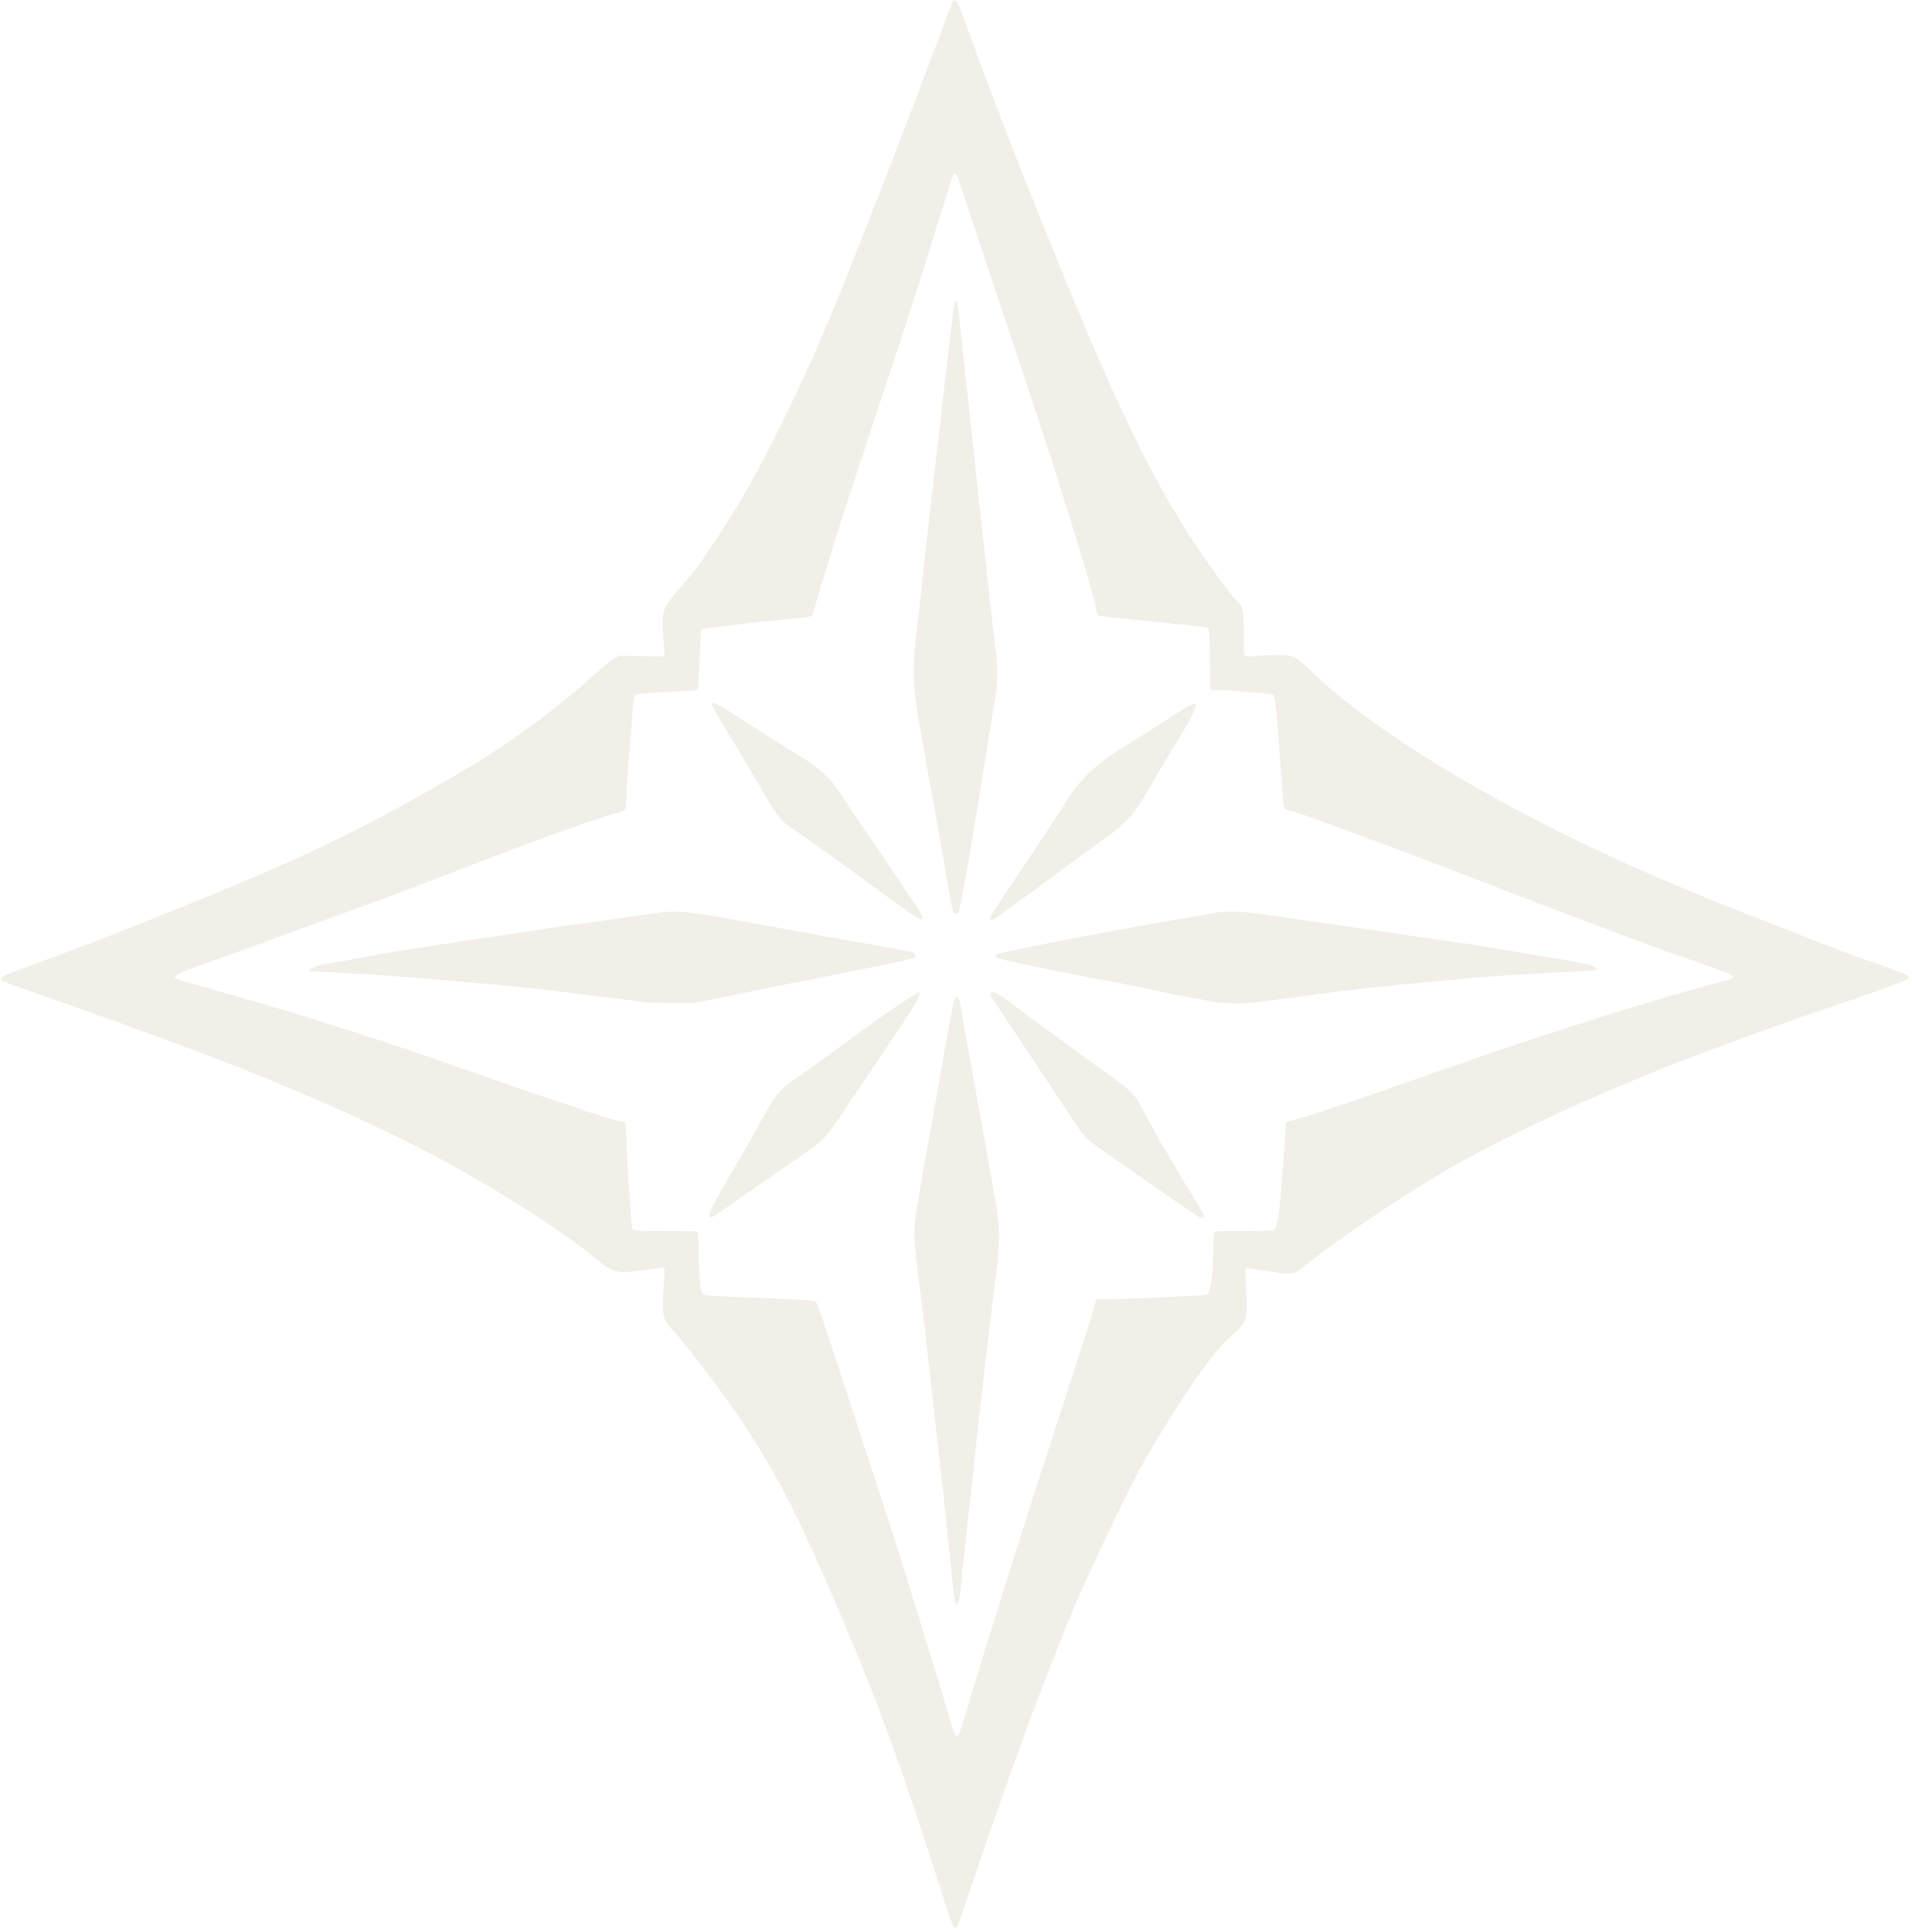
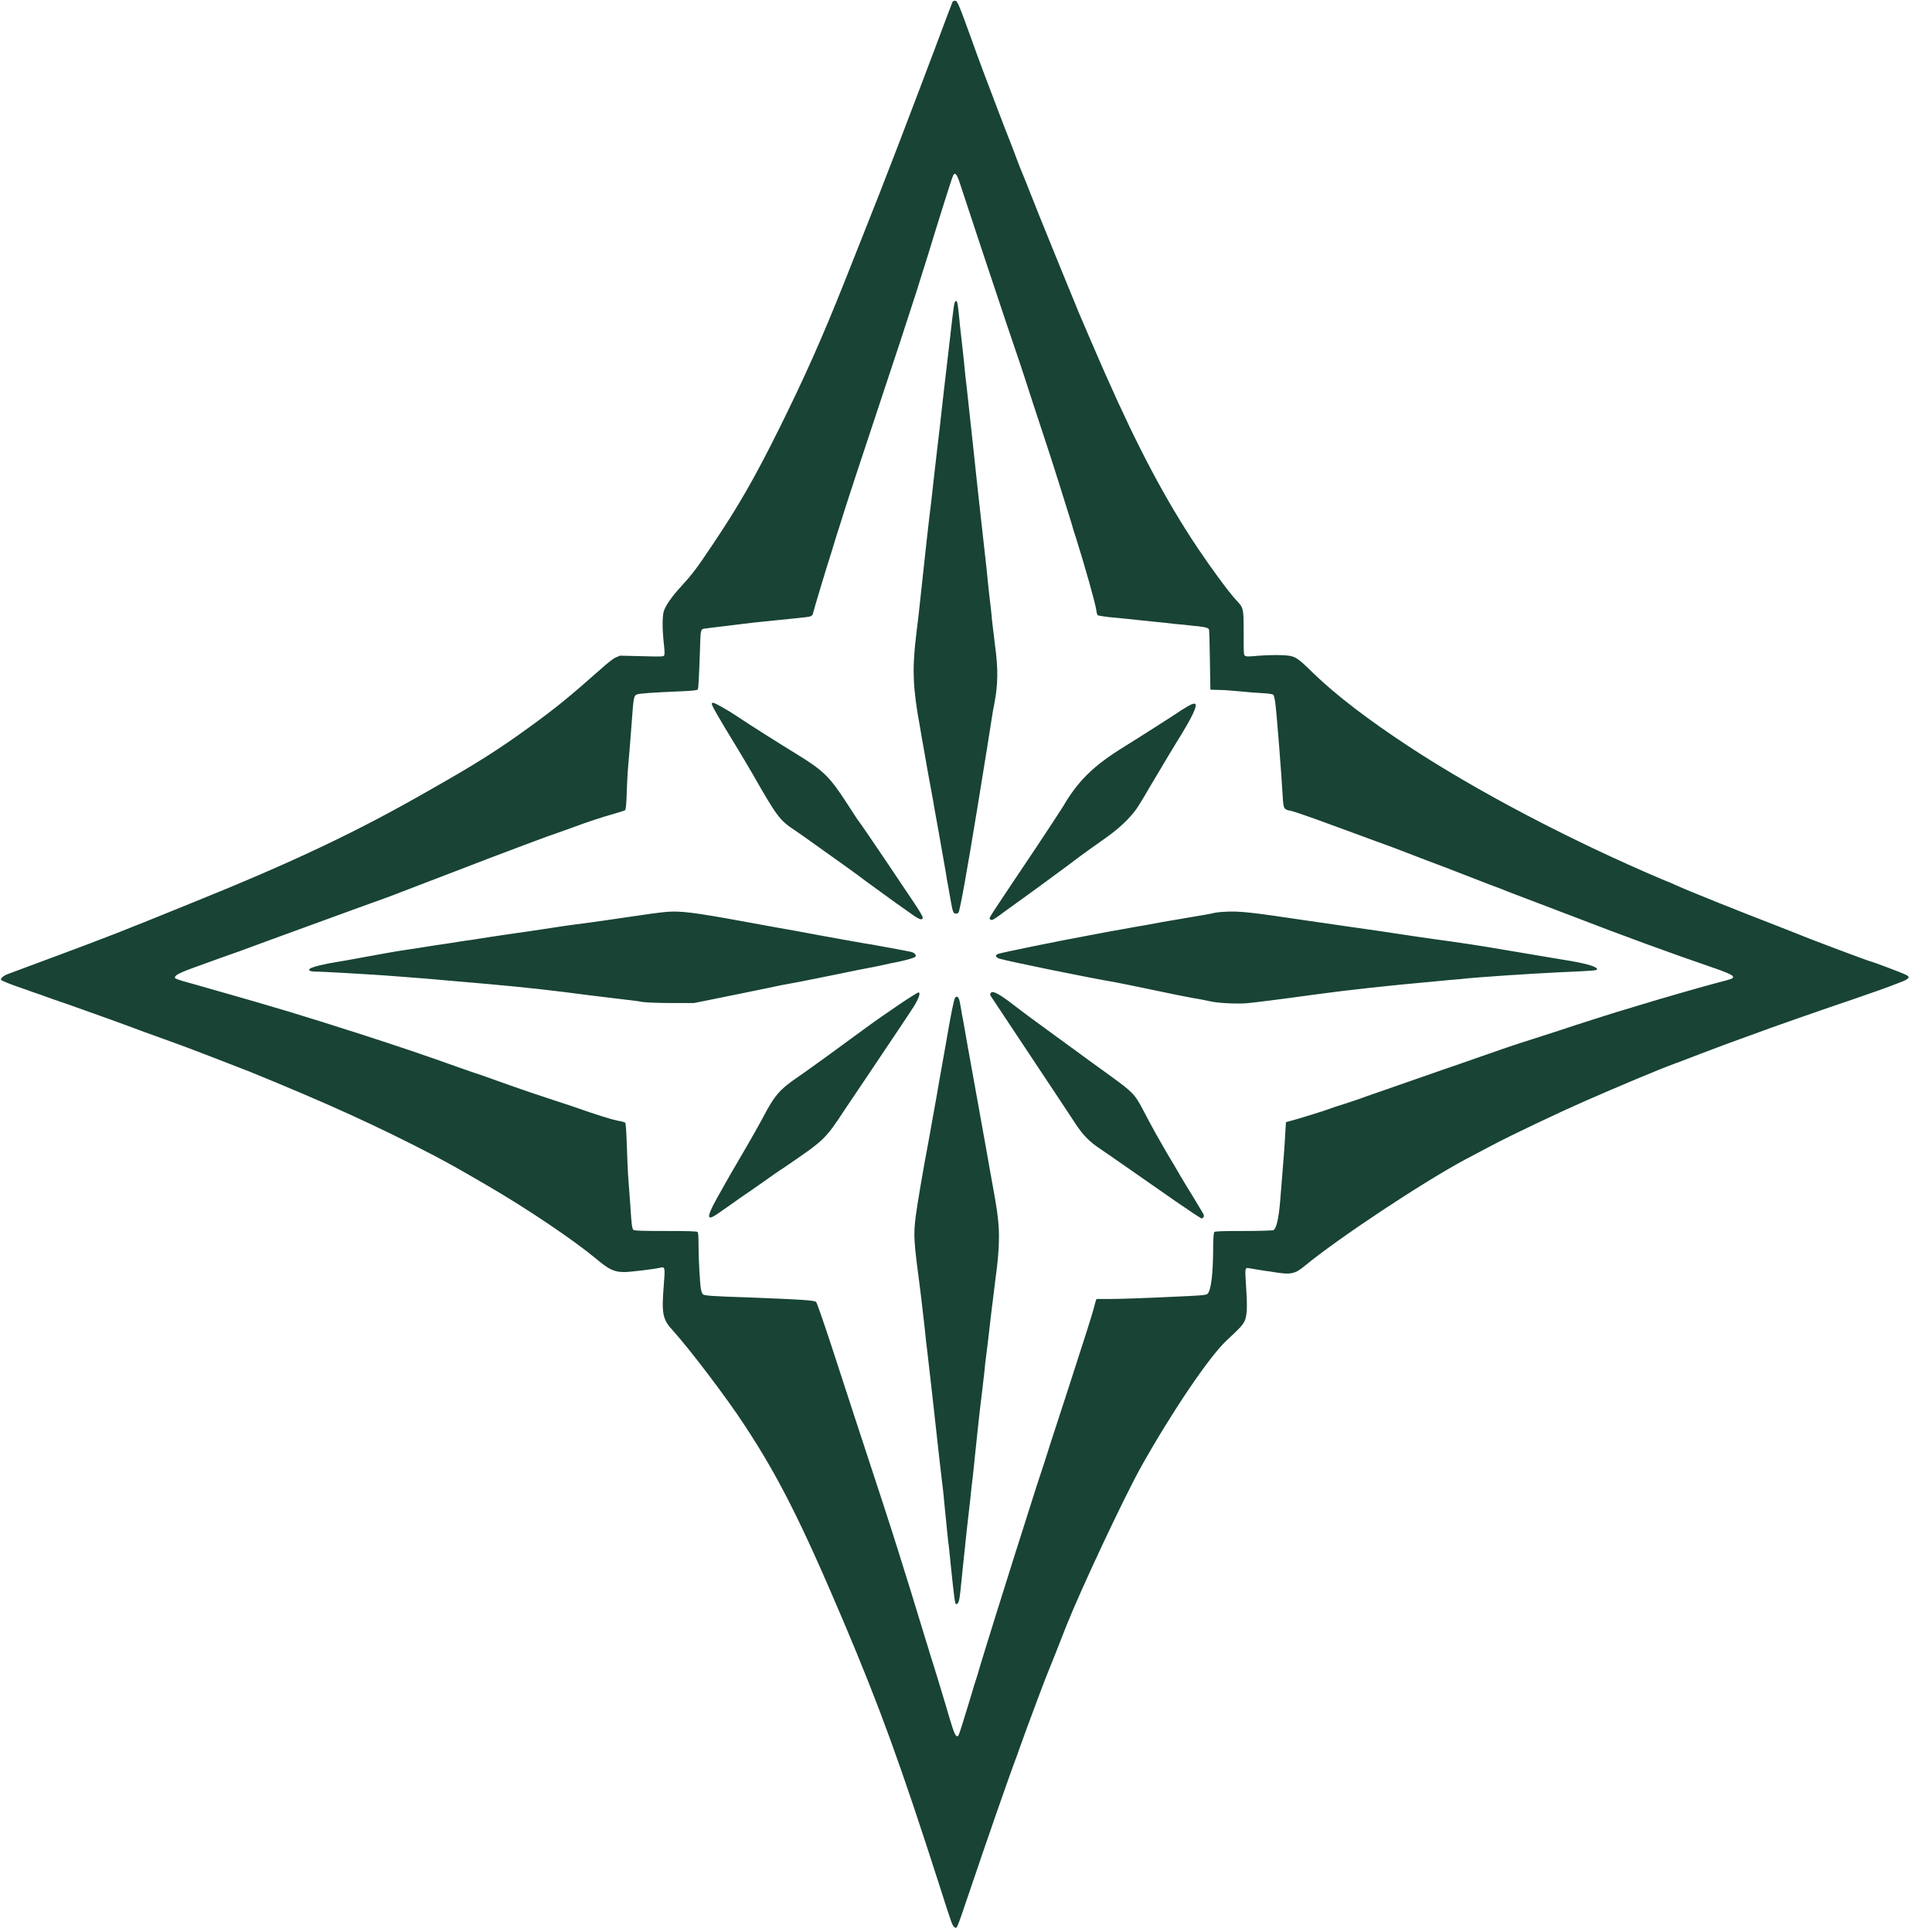
<svg xmlns="http://www.w3.org/2000/svg" viewBox="0 0 759 767">
-   <path fill="#F1EFE8" fill-rule="evenodd" d="M378.2 0.6C378.1 0.8 374.9 9.1 371.8 17.5C371.2 19.3 370.2 21.7 369.8 22.8C369.4 23.9 367.2 29.6 365 35.5C359.4 50.2 355.8 59.7 354.5 63C353.9 64.6 352.3 68.6 351 72C349.7 75.4 348.1 79.5 347.4 81.2C346.2 84.2 339 102.5 335.4 111.5C326.2 134.6 319.6 149.4 309.3 170.2C299.6 189.7 293.2 200.9 282.7 216.5C276.5 225.8 274.7 228.1 270.5 232.7C266.7 236.8 264.2 240.4 263.5 242.7C262.9 244.9 262.9 249.5 263.5 255.3C263.9 258.8 263.9 259.9 263.6 260.3C263.2 260.7 262 260.7 254.6 260.5L246.1 260.3 244.5 261C243.6 261.3 241.2 263.2 239.1 265.1C225.8 276.9 220.3 281.3 210.8 288.2C197.9 297.6 189.4 303 170.5 313.7C141.6 330.3 116 342.4 75.3 358.8C48.3 369.8 41.8 372.3 23.8 379C8.7 384.6 5.6 385.8 3.1 386.7C1.3 387.4 0.2 388.4 0.4 389C0.5 389.3 4.9 391.1 10.7 393C11.1 393.2 13.4 394 15.8 394.8C18.2 395.7 23.3 397.5 27.2 398.8C39.6 403.2 48 406.2 57.3 409.7C62.4 411.5 67.7 413.5 69.2 414C73 415.3 93.4 423.2 99 425.4C129.7 437.9 149.7 447 172.2 458.7C179.3 462.5 180.3 463 193.2 470.5C209.2 479.8 227.3 492 236.5 499.6C241.7 504 243.8 505 247.8 505C250.2 505 260 503.8 262 503.3C264 502.8 264.1 503 263.5 510.3C262.6 521.5 263 523.8 267.1 528.2C273.7 535.5 288.4 554.8 295.5 565.7C309 586.2 318.1 604.2 335.1 644.3C349.3 677.9 357.5 700.4 373 748.7C377.6 763.1 378 764.3 378.7 764.9C379.9 765.9 379.5 766.8 384.7 751.5C391.2 732.2 400.9 704.3 403.7 697C404.3 695.4 404.9 693.6 405.2 692.8C405.6 691.6 408.6 683.3 412.5 673C414.9 666.6 415.1 666.1 418.9 656.7C420.8 651.8 422.8 646.8 423.3 645.5C429.1 630.9 446.2 594.5 453 582.3C465.1 560.7 479.9 538.8 486.8 532.3C492.8 526.7 493.5 525.9 494.3 523.9C495.1 521.6 495.2 518.1 494.6 509.6C494.2 503.4 494.2 503.1 496 503.5C496.5 503.6 497.8 503.8 499 504C500.2 504.2 502.6 504.6 504.3 504.8C512.4 506.2 513.9 505.9 517.9 502.6C531.5 491.4 564.9 469.3 581.7 460.3C584.5 458.8 589.3 456.3 592.3 454.7C599.6 450.8 618.8 441.7 628.8 437.3C642.7 431.2 658.7 424.5 664.7 422.3C666 421.8 668.6 420.9 670.3 420.2C672.1 419.5 674.2 418.7 675.2 418.3C676.1 418 678.9 416.9 681.3 416C683.8 415.1 687.9 413.5 690.5 412.6C693.1 411.7 695.7 410.7 696.3 410.5C700.1 409 726.4 399.8 735.7 396.7C743.6 394 749.5 391.9 753.8 390.2C758.1 388.6 758.6 387.9 756.4 386.9C754.8 386.1 743.1 381.7 742.6 381.7C742.2 381.7 717.9 372.6 714.2 371C712.5 370.3 708.3 368.7 704.8 367.3C691.3 362.1 671 354 665.5 351.5C664.9 351.2 662.4 350.1 659.8 349.1C623.8 333.8 586.8 314.4 559.5 296.5C543.2 285.8 530.4 276 521.3 267.2C514.6 260.6 514 260.3 508.8 260.1C506.8 260 502.8 260.1 499.9 260.3C495.7 260.7 494.6 260.7 494.2 260.3C493.7 260 493.7 258.7 493.7 251.3C493.7 241.3 493.7 241.4 490.7 238.2C487.9 235.2 480.9 225.7 475.4 217.5C462.6 198.3 451.7 177.7 438.8 148.5C437.9 146.3 436.7 143.8 436.3 142.8C434.5 138.7 430.1 128.4 428.3 124.2C421.7 108.1 418.5 100.3 412.4 85.2C408.7 75.8 405.3 67.3 404.8 66.2C404.4 65.1 403.1 61.8 402 58.8C400 53.7 398 48.6 396 43.3C393.8 37.6 387.2 20.1 386.9 19C380.4 1 380.1 0.3 379.1 0.3C378.7 0.3 378.3 0.5 378.2 0.6M378.4 69.6C378 70.2 372.7 87.1 368.3 101.5C367.4 104.4 365.4 110.6 364 115.2C362.5 119.8 360.8 125.1 360.1 127.2C359.5 129.2 355.7 140.7 351.7 152.7C343.1 178.6 335.6 201.2 333.5 208.2C332.6 210.9 331.1 215.7 330.2 218.8C327.4 227.5 323.1 242 322.8 243.3C322.7 244 322.3 244.5 321.9 244.6C321 245 321.5 244.9 299.8 247.1C297.3 247.4 292.1 248 288.3 248.5C284.6 248.9 280.9 249.4 280.2 249.5C278.1 249.7 278.1 249.6 277.9 257.4C277.5 268.4 277.3 273.2 277 273.7C276.8 274 275.3 274.2 271.4 274.4C259.2 274.9 253.7 275.3 252.8 275.7C251.6 276.3 251.5 276.6 250.7 287.8C250.3 293 249.8 299.6 249.5 302.7C249.2 305.7 248.9 311.1 248.8 314.8C248.7 318.9 248.4 321.4 248.2 321.6C248 321.8 246.1 322.4 244 323C238.7 324.5 233.5 326.2 226.8 328.7C223.7 329.8 220.6 330.9 219.8 331.2C219.1 331.4 216.3 332.4 213.7 333.4C211 334.4 205.6 336.4 201.7 337.9C197.7 339.4 190.5 342.1 185.7 344C177.4 347.2 163.8 352.4 157.8 354.7C156.4 355.3 149.5 357.8 142.5 360.3C109 372.5 98.9 376.2 95.2 377.6C93 378.4 89.3 379.7 87 380.5C76.8 384.2 75 384.8 72.4 385.9C69.9 387 69 387.8 69.6 388.4C69.7 388.5 71 389 72.3 389.4C73.7 389.8 76.3 390.5 78 391C79.7 391.5 84.2 392.8 87.8 393.8C108.6 399.7 120.6 403.3 143 410.5C158.8 415.6 169.7 419.3 181.1 423.4C184.3 424.5 188.7 426.1 191 426.8C193.3 427.6 198.6 429.5 202.8 431C207 432.5 213.5 434.7 217.2 435.9C220.8 437.1 225.3 438.6 227.2 439.2C237.4 442.8 242.8 444.4 245.1 444.9C246.6 445.1 247.9 445.5 248.2 445.7C248.4 445.9 248.6 448.3 248.8 453.7C248.9 458 249.2 463.5 249.3 466C249.5 468.5 249.9 473.9 250.2 478.2C250.7 486.2 250.9 487.6 251.4 488.2C251.7 488.6 254.6 488.7 264.1 488.7C273.3 488.7 276.6 488.8 276.9 489.1C277.2 489.3 277.3 491 277.3 494.3C277.3 500.2 277.9 510.2 278.3 512.1C278.5 512.8 278.8 513.6 279 513.8C279.6 514.4 282.6 514.6 297.8 515.1C318.1 515.9 323.4 516.2 324 516.9C324.3 517.2 326.9 524.7 329.8 533.5C332.7 542.3 336.8 555 339 561.7C349.3 593 353.5 605.9 356.1 614.2C358.1 620.4 364.9 642.4 366.8 648.8C368 652.7 369.2 656.5 369.4 657.3C370 659 374.2 672.7 377.1 682.6C378.8 688.2 379.3 689.3 380.1 689.3C380.5 689.3 380.9 688.2 383.1 681C384.3 677.1 386 671.6 386.8 668.8C387.7 666.1 388.6 663.2 388.8 662.3C390 658.2 400.5 624.5 402.7 617.7C403 616.7 404.6 611.7 406.2 606.7C407.8 601.6 410.2 594.1 411.5 590C412.9 585.9 415.6 577.5 417.5 571.5C419.5 565.4 422.6 555.8 424.5 550C430.9 530.3 433.9 520.8 434.3 519C434.6 518 434.9 516.8 435 516.4L435.3 515.7 440.1 515.7C445 515.7 456.1 515.3 470.4 514.6C477.2 514.3 478.8 514.1 479.3 513.7C480.8 512.4 481.6 505.6 481.6 494.5C481.7 491 481.8 489.3 482.1 489.1C482.4 488.8 485.4 488.7 493.8 488.7C500.1 488.7 505.3 488.5 505.5 488.4C506.7 487.7 507.6 483.9 508.2 476.8C509.7 458.6 510 454.4 510.2 450.2L510.5 445.5 515.5 444.1C518.2 443.3 522.7 441.9 525.5 441C528.2 440 531.8 438.8 533.5 438.3C535.1 437.8 539.1 436.5 542.3 435.3C551.7 432 567.8 426.4 573 424.6C575.7 423.7 582.3 421.4 587.7 419.5C593.1 417.6 600.3 415.1 603.8 414C607.3 412.9 614 410.7 618.7 409.2C627.1 406.4 638.8 402.7 641.7 401.8C642.5 401.6 646.7 400.3 651 399C660.8 396 676.9 391.4 682.3 390C687.4 388.7 688 388.5 688 387.8C688 387.1 685.2 385.9 678.7 383.7C664.9 379 643.5 371.2 625.2 364.1C622.6 363.1 616 360.6 610.5 358.5C605 356.4 598.3 353.9 595.7 352.8C593 351.8 589.5 350.5 587.8 349.8C586.2 349.2 582.6 347.8 579.8 346.7C577.1 345.6 571.2 343.4 566.7 341.7C562.2 340 556.5 337.8 554.2 336.9C551.8 336 548.3 334.7 546.3 334C544.4 333.3 540.1 331.7 536.8 330.5C533.5 329.3 530.3 328.1 529.7 327.9C519.7 324.2 514.1 322.3 512.5 321.9C509.6 321.4 509.5 321.1 509.2 316.1C508.7 307.1 506.9 284.2 506.3 279.3C506.1 277.6 505.7 276.1 505.5 275.8C505.2 275.6 503.7 275.3 501.4 275.2C499.4 275.1 495.4 274.8 492.5 274.5C489.6 274.2 485.7 273.9 483.8 273.9L480.5 273.8 480.3 262C480.2 255.5 480.1 250 479.9 249.8C479.5 249.1 477.7 248.8 473.3 248.4C471 248.1 467.9 247.8 466.3 247.7C464.8 247.5 460.6 247 457 246.7C453.4 246.3 449.1 245.9 447.5 245.7C445.8 245.5 442.6 245.2 440.3 245C438 244.7 436 244.4 435.8 244.3C435.6 244.1 435.3 243.2 435.2 242.2C434.8 239.4 431.1 226.2 427.2 213.7C426.7 212.3 425.8 209.4 425.2 207.2C422.6 198.8 417.8 183.5 415.8 177.5C411.9 165.8 407.2 151.3 406.8 150C406.6 149.2 403.4 139.8 399.8 129.2C394.5 113.4 386.6 89.7 380.8 72C379.8 69.1 379.1 68.3 378.4 69.6M379 120.1C378.6 121.2 378.2 124.9 375.5 148.3C375.2 150.8 374.5 156.7 374 161.3C373.5 166 372.6 173.8 372 178.7C370.9 188.1 370.2 194.4 369.7 199C368.9 205.1 367.2 220.3 364.7 243.8C364.3 247.3 363.8 251.4 363.6 253C362.1 265.7 362.4 273.5 365.2 288.5C365.6 291.1 366.2 294.4 366.5 296C366.8 297.6 367.6 302.2 368.3 306.3C369.1 310.5 370 315.6 370.4 317.7C370.7 319.8 371.9 326.1 372.9 331.8C373.9 337.5 375 343.9 375.4 346C375.7 348.1 376.2 351 376.5 352.3C376.7 353.7 377.2 356.3 377.5 358C378.2 362.1 378.5 362.7 379.5 362.7C379.9 362.7 380.4 362.5 380.5 362.3C381.1 361.4 384 345.2 387.9 321.3C391.9 296.7 392 296.1 393.5 286.5C393.9 283.6 394.5 280.4 394.7 279.5C396.2 271.9 396.3 265.6 395 256.2C394.7 253.4 394.1 248.9 393.8 246.2C393.6 243.4 393.1 239.3 392.8 237C392.6 234.7 392 229.9 391.7 226.3C391 219.8 389.6 207.6 388.3 195.8C387.6 189.1 387.5 188.3 386 174.3C384.9 164 384.1 157.1 383.7 153.2C383.5 151.7 383 147.5 382.7 143.8C382.3 140.2 381.8 135.3 381.5 133C381.2 130.7 380.9 127.3 380.7 125.3C380.2 120.5 380 119.7 379.7 119.5C379.5 119.4 379.2 119.6 379 120.1M282.6 279.2C282.2 279.6 284.5 283.6 293.1 297.7C294.8 300.5 297.2 304.6 298.5 306.8C308.5 324.3 309.4 325.6 315.8 329.8C317.3 330.8 320.1 332.8 322.2 334.3C334.6 343.1 338.7 346.1 340.5 347.4C341.6 348.3 344.5 350.4 347 352.2C351.3 355.4 358.3 360.4 362.9 363.6C365.3 365.2 366.3 365.4 366.3 364.2C366.3 363.8 364.7 361.1 362.6 358C360.6 355 356.3 348.7 353.2 344C346 333.3 341.9 327.3 340.3 325.2C339.7 324.2 337.9 321.6 336.4 319.2C329.3 308.2 326.9 305.9 315.8 299.1C308 294.3 297.2 287.5 292.8 284.5C288.9 281.9 283.8 279 283.1 279C282.9 279 282.7 279.1 282.6 279.2M470.7 280.9C469.3 281.7 467.9 282.6 467.7 282.8C467.2 283.2 451.4 293.3 446.2 296.5C434.2 303.9 428 309.9 422 320.2C421 321.8 416.1 329.3 411.1 336.8C391.6 365.9 392.6 364.3 393 364.9C393.7 365.6 394.1 365.4 398.8 361.9C401.2 360.2 407.1 355.9 411.8 352.5C416.6 349 422 345 423.9 343.6C427.3 341 430.5 338.6 439.3 332.4C444.4 328.8 448.7 324.6 451.1 321.2C452 319.9 454.3 316.2 456.1 313C461.3 304.2 467.3 294.2 469.1 291.4C472.6 285.6 474.7 281.5 474.7 280C474.7 278.9 473.4 279.2 470.7 280.9M264.8 362C261.6 362.3 258.4 362.7 247.7 364.3C243.9 364.9 238 365.7 234.5 366.2C226.5 367.2 219.9 368.2 214.8 369C212.6 369.3 207.1 370.2 202.5 370.8C197.9 371.5 192.8 372.2 191.2 372.5C189.5 372.8 186.2 373.3 183.8 373.6C181.4 374 176.4 374.8 172.7 375.3C168.9 375.9 164 376.7 161.8 377C159.6 377.3 156 377.9 153.8 378.3C151.6 378.7 146.7 379.6 142.8 380.3C139 381 135.2 381.7 134.3 381.8C129.2 382.6 123.7 383.9 123 384.6C122.3 385.2 123.1 385.7 124.8 385.7C127.6 385.7 144.8 386.7 153.5 387.3C169.7 388.5 171.4 388.7 179.3 389.4C200.5 391.2 210.7 392.2 223.7 393.8C228.7 394.5 239.5 395.8 247 396.7C250 397 253.7 397.5 255.2 397.8C256.8 398 261.3 398.2 266.7 398.2L275.5 398.2 281 397.1C289.3 395.4 300.3 393.2 305.5 392.1C308.1 391.5 311.7 390.8 313.5 390.5C315.3 390.2 320.4 389.2 324.8 388.3C329.2 387.4 336.3 386 340.5 385.1C344.7 384.3 349.4 383.4 351 383C352.6 382.6 354.7 382.2 355.8 382C359.3 381.3 363 380.3 363.4 379.8C363.9 379.2 363 378.2 361.7 377.9C360 377.5 348.4 375.4 346.2 375C342.8 374.5 336.3 373.3 324.7 371.2C319.1 370.1 311.6 368.8 308.2 368.2C304.7 367.6 298.5 366.4 294.5 365.7C275.4 362.2 270.2 361.6 264.8 362M485.8 362C483.7 362.1 481.9 362.4 481.7 362.5C481.6 362.6 476.5 363.5 470.5 364.5C464.4 365.5 457.6 366.7 455.2 367.2C452.8 367.6 448.2 368.4 445 369C441.8 369.6 438.1 370.2 436.8 370.5C435.6 370.7 433.1 371.2 431.5 371.5C419.5 373.7 397.6 378.2 396.2 378.7C394.9 379.2 395.2 380.1 396.8 380.6C400.1 381.6 431.7 388.1 443 390C444.7 390.3 450 391.4 466.8 394.9C469.9 395.5 473.8 396.3 475.3 396.5C476.9 396.8 479.1 397.2 480.3 397.5C483.2 398.2 490.7 398.6 494.7 398.3C497.4 398.1 509.2 396.6 522.2 394.8C535.3 393 551.9 391.2 568.8 389.7C573 389.3 577.9 388.8 579.7 388.7C586.6 387.9 608.3 386.5 619 386C632.5 385.4 634 385.3 634 384.8C634 383.7 629.4 382.4 620.5 381C618.5 380.7 612.3 379.6 606.8 378.7C592.8 376.3 586.1 375.2 576.3 373.8C574.6 373.6 568.5 372.7 562.8 371.9C550.9 370.1 542.2 368.8 537.7 368.2C528.8 366.9 521.8 365.9 519 365.5C496.3 362.1 491.8 361.6 485.8 362M393.4 394.1C393 394.5 393 394.8 393.3 395.4C393.6 395.8 400.7 406.5 409.1 419.2C417.6 431.9 425.6 444.1 427 446.2C429.9 450.6 432.4 453.2 436.9 456.2C440.2 458.4 450.3 465.5 466.4 476.7C471.9 480.5 476.7 483.7 477 483.7C477.7 483.7 478.1 482.9 477.8 482.1C477.6 481.8 476 479 474.1 475.9C472.1 472.7 469.7 468.7 468.7 467C467.7 465.3 465.4 461.3 463.5 458.2C460.3 452.7 457.1 447.1 453.6 440.3C450.4 434.3 449.7 433.6 440.5 426.9C436.8 424.3 430.6 419.7 426.6 416.8C422.6 413.9 417.8 410.4 415.9 409C409.8 404.6 405.7 401.5 402.3 398.9C396.9 394.7 394.1 393.2 393.4 394.1M356.8 398.9C352.8 401.6 346.9 405.7 343.8 408C331.7 416.9 321.9 424 317 427.4C309.5 432.5 307.5 434.8 302.8 443.8C301.4 446.4 298.6 451.4 296.5 455C294.4 458.6 291.6 463.4 290.2 465.8C288.8 468.2 287.1 471.3 286.3 472.7C285.5 474 284 476.8 283 478.7C280.4 484 281.1 484.6 285.7 481.3C287.2 480.2 290.8 477.8 293.5 475.8C296.3 473.9 300.5 471 302.9 469.3C305.3 467.6 308.9 465 311 463.7C327.4 452.5 327.5 452.5 335.5 440.3C338.9 435.3 346 424.7 351.3 416.8C356.6 408.9 361.9 401 363 399.2C364.9 396 365.5 394 364.6 394C364.3 394 360.8 396.2 356.8 398.9M379.1 396.2C378.6 397.2 377.5 402.6 375.5 414.3C374.6 419.5 373.6 425.1 372.8 429.5C372.4 431.9 371.4 437.7 370.5 442.5C369.7 447.3 368.7 452.3 368.5 453.7C366.9 461.8 363.9 479.5 363.5 483C362.6 490.5 362.7 492.4 365.3 512C365.6 514.4 366 517.7 367.2 528.3C367.4 530.8 367.8 534 368 535.5C368.9 543.2 371.7 567.8 372.8 578.2C373.1 580.5 373.5 584.4 373.8 586.8C374.1 589.2 374.6 593.3 374.8 596C375.9 607 376.3 611.3 376.7 614.2C376.9 615.8 377.2 619.3 377.5 622C378.8 634.5 379.1 636.6 379.5 636.8C380.4 637.1 380.9 635.5 381.3 631.3C381.7 627.1 382.3 621.7 383.8 607.3C384.3 603 384.9 597.5 385.2 595C385.4 592.5 385.9 588.5 386.2 586C386.5 583.5 386.8 580 387 578.3C387.5 573.5 388.9 560.1 389.5 555.5C389.8 553.3 390.3 548.7 390.7 545.3C391 541.9 391.4 538.7 391.5 538.2C391.6 537.6 391.9 535.1 392.2 532.5C392.7 527.8 394.1 516.2 395.3 506.8C396.5 498 396.8 491.6 396.4 486.2C396 481.8 395.7 479.6 394.2 471.3C393.9 469.8 392.8 463.5 391.7 457.3C390.6 451.2 389 442.4 388.2 437.8C384.3 416.3 383.6 412.3 383 408.8C382.7 406.8 382.1 403.9 381.8 402.3C381.6 400.8 381.2 398.9 381.1 398.2C380.8 396.5 380.4 395.7 379.8 395.7C379.6 395.7 379.2 395.9 379.1 396.2" />
+   <path fill="#184335" fill-rule="evenodd" d="M378.2 0.6C378.1 0.8 374.9 9.1 371.8 17.5C371.2 19.3 370.2 21.7 369.8 22.8C369.4 23.9 367.2 29.6 365 35.5C359.4 50.2 355.8 59.7 354.5 63C353.9 64.6 352.3 68.6 351 72C349.7 75.4 348.1 79.5 347.4 81.2C346.2 84.2 339 102.5 335.4 111.5C326.2 134.6 319.6 149.4 309.3 170.2C299.6 189.7 293.2 200.9 282.7 216.5C276.5 225.8 274.7 228.1 270.5 232.7C266.7 236.8 264.2 240.4 263.5 242.7C262.9 244.9 262.9 249.5 263.5 255.3C263.9 258.8 263.9 259.9 263.6 260.3C263.2 260.7 262 260.7 254.6 260.5L246.1 260.3 244.5 261C243.6 261.3 241.2 263.2 239.1 265.1C225.8 276.9 220.3 281.3 210.8 288.2C197.9 297.6 189.4 303 170.5 313.7C141.6 330.3 116 342.4 75.3 358.8C48.3 369.8 41.8 372.3 23.8 379C8.7 384.6 5.6 385.8 3.1 386.7C1.3 387.4 0.2 388.4 0.4 389C0.5 389.3 4.9 391.1 10.7 393C11.1 393.2 13.4 394 15.8 394.8C18.2 395.7 23.3 397.5 27.2 398.8C39.6 403.2 48 406.2 57.3 409.7C62.4 411.5 67.7 413.5 69.2 414C73 415.3 93.4 423.2 99 425.4C129.7 437.9 149.7 447 172.2 458.7C179.3 462.5 180.3 463 193.2 470.5C209.2 479.8 227.3 492 236.5 499.6C241.7 504 243.8 505 247.8 505C250.2 505 260 503.8 262 503.3C264 502.8 264.1 503 263.5 510.3C262.6 521.5 263 523.8 267.1 528.2C273.7 535.5 288.4 554.8 295.5 565.7C309 586.2 318.1 604.2 335.1 644.3C349.3 677.9 357.5 700.4 373 748.7C377.6 763.1 378 764.3 378.7 764.9C379.9 765.9 379.5 766.8 384.7 751.5C391.2 732.2 400.9 704.3 403.7 697C404.3 695.4 404.9 693.6 405.2 692.8C405.6 691.6 408.6 683.3 412.5 673C414.9 666.6 415.1 666.1 418.9 656.7C420.8 651.8 422.8 646.8 423.3 645.5C429.1 630.9 446.2 594.5 453 582.3C465.1 560.7 479.9 538.8 486.8 532.3C492.8 526.7 493.5 525.9 494.3 523.9C495.1 521.6 495.2 518.1 494.6 509.6C494.2 503.4 494.2 503.1 496 503.5C496.5 503.6 497.8 503.8 499 504C500.2 504.2 502.6 504.6 504.3 504.8C512.4 506.2 513.9 505.9 517.9 502.6C531.5 491.4 564.9 469.3 581.7 460.3C584.5 458.8 589.3 456.3 592.3 454.7C599.6 450.8 618.8 441.7 628.8 437.3C642.7 431.2 658.7 424.5 664.7 422.3C666 421.8 668.6 420.9 670.3 420.2C672.1 419.5 674.2 418.7 675.2 418.3C676.1 418 678.9 416.9 681.3 416C683.8 415.1 687.9 413.5 690.5 412.6C693.1 411.7 695.7 410.7 696.3 410.5C700.1 409 726.4 399.8 735.7 396.7C743.6 394 749.5 391.9 753.8 390.2C758.1 388.6 758.6 387.9 756.4 386.9C754.8 386.1 743.1 381.7 742.6 381.7C742.2 381.7 717.9 372.6 714.2 371C712.5 370.3 708.3 368.7 704.8 367.3C691.3 362.1 671 354 665.5 351.5C664.9 351.2 662.4 350.1 659.8 349.1C623.8 333.8 586.8 314.4 559.5 296.5C543.2 285.8 530.4 276 521.3 267.2C514.6 260.6 514 260.3 508.8 260.1C506.8 260 502.8 260.1 499.9 260.3C495.7 260.7 494.6 260.7 494.2 260.3C493.7 260 493.7 258.7 493.7 251.3C493.7 241.3 493.7 241.4 490.7 238.2C487.9 235.2 480.9 225.7 475.4 217.5C462.6 198.3 451.7 177.7 438.8 148.5C437.9 146.3 436.7 143.8 436.3 142.8C434.5 138.7 430.1 128.4 428.3 124.2C421.7 108.1 418.5 100.3 412.4 85.2C408.7 75.8 405.3 67.3 404.8 66.2C404.4 65.1 403.1 61.8 402 58.8C400 53.7 398 48.6 396 43.3C393.8 37.6 387.2 20.1 386.9 19C380.4 1 380.1 0.3 379.1 0.3C378.7 0.3 378.3 0.5 378.2 0.6M378.4 69.6C378 70.2 372.7 87.1 368.3 101.5C367.4 104.4 365.4 110.6 364 115.2C362.5 119.8 360.8 125.1 360.1 127.2C359.5 129.2 355.7 140.7 351.7 152.7C343.1 178.6 335.6 201.2 333.5 208.2C332.6 210.9 331.1 215.7 330.2 218.8C327.4 227.5 323.1 242 322.8 243.3C322.7 244 322.3 244.5 321.9 244.6C321 245 321.5 244.9 299.8 247.1C297.3 247.4 292.1 248 288.3 248.5C284.6 248.9 280.9 249.4 280.2 249.5C278.1 249.7 278.1 249.6 277.9 257.4C277.5 268.4 277.3 273.2 277 273.7C276.8 274 275.3 274.2 271.4 274.4C259.2 274.9 253.7 275.3 252.8 275.7C251.6 276.3 251.5 276.6 250.7 287.8C250.3 293 249.8 299.6 249.5 302.7C249.2 305.7 248.9 311.1 248.8 314.8C248.7 318.9 248.4 321.4 248.2 321.6C248 321.8 246.1 322.4 244 323C238.7 324.5 233.5 326.2 226.8 328.7C223.7 329.8 220.6 330.9 219.8 331.2C219.1 331.4 216.3 332.4 213.7 333.4C211 334.4 205.6 336.4 201.7 337.9C197.7 339.4 190.5 342.1 185.7 344C177.4 347.2 163.8 352.4 157.8 354.7C156.4 355.3 149.5 357.8 142.5 360.3C109 372.5 98.9 376.2 95.2 377.6C93 378.4 89.3 379.7 87 380.5C76.8 384.2 75 384.8 72.4 385.9C69.9 387 69 387.8 69.6 388.4C69.7 388.5 71 389 72.3 389.4C73.7 389.8 76.3 390.5 78 391C79.7 391.5 84.2 392.8 87.8 393.8C108.6 399.7 120.6 403.3 143 410.5C158.8 415.6 169.7 419.3 181.1 423.4C184.3 424.5 188.7 426.1 191 426.8C193.3 427.6 198.6 429.5 202.8 431C207 432.5 213.5 434.7 217.2 435.9C220.8 437.1 225.3 438.6 227.2 439.2C237.4 442.8 242.8 444.4 245.1 444.9C246.6 445.1 247.9 445.5 248.2 445.7C248.4 445.9 248.6 448.3 248.8 453.7C248.9 458 249.2 463.5 249.3 466C249.5 468.5 249.9 473.9 250.2 478.2C250.7 486.2 250.9 487.6 251.4 488.2C251.7 488.6 254.6 488.7 264.1 488.7C273.3 488.7 276.6 488.8 276.9 489.1C277.2 489.3 277.3 491 277.3 494.3C277.3 500.2 277.9 510.2 278.3 512.1C278.5 512.8 278.8 513.6 279 513.8C279.6 514.4 282.6 514.6 297.8 515.1C318.1 515.9 323.4 516.2 324 516.9C324.3 517.2 326.9 524.7 329.8 533.5C332.7 542.3 336.8 555 339 561.7C349.3 593 353.5 605.9 356.1 614.2C358.1 620.4 364.9 642.4 366.8 648.8C368 652.7 369.2 656.5 369.4 657.3C370 659 374.2 672.7 377.1 682.6C378.8 688.2 379.3 689.3 380.1 689.3C380.5 689.3 380.9 688.2 383.1 681C384.3 677.1 386 671.6 386.8 668.8C387.7 666.1 388.6 663.2 388.8 662.3C390 658.2 400.5 624.5 402.7 617.7C403 616.7 404.6 611.7 406.2 606.7C407.8 601.6 410.2 594.1 411.5 590C412.9 585.9 415.6 577.5 417.5 571.5C419.5 565.4 422.6 555.8 424.5 550C430.9 530.3 433.9 520.8 434.3 519C434.6 518 434.9 516.8 435 516.4L435.3 515.7 440.1 515.7C445 515.7 456.1 515.3 470.4 514.6C477.2 514.3 478.8 514.1 479.3 513.7C480.8 512.4 481.6 505.6 481.6 494.5C481.7 491 481.8 489.3 482.1 489.1C482.4 488.8 485.4 488.7 493.8 488.7C500.1 488.7 505.3 488.5 505.5 488.4C506.7 487.7 507.6 483.9 508.2 476.8C509.7 458.6 510 454.4 510.2 450.2L510.5 445.5 515.5 444.1C518.2 443.3 522.7 441.9 525.5 441C528.2 440 531.8 438.8 533.5 438.3C535.1 437.8 539.1 436.5 542.3 435.3C551.7 432 567.8 426.4 573 424.6C575.7 423.7 582.3 421.4 587.7 419.5C593.1 417.6 600.3 415.1 603.8 414C607.3 412.9 614 410.7 618.7 409.2C627.1 406.4 638.8 402.7 641.7 401.8C642.5 401.6 646.7 400.3 651 399C660.8 396 676.9 391.4 682.3 390C687.4 388.7 688 388.5 688 387.8C688 387.1 685.2 385.9 678.7 383.7C664.9 379 643.5 371.2 625.2 364.1C622.6 363.1 616 360.6 610.5 358.5C605 356.4 598.3 353.9 595.7 352.8C593 351.8 589.5 350.5 587.8 349.8C586.2 349.2 582.6 347.8 579.8 346.7C577.1 345.6 571.2 343.4 566.7 341.7C562.2 340 556.5 337.8 554.2 336.9C551.8 336 548.3 334.7 546.3 334C544.4 333.3 540.1 331.7 536.8 330.5C533.5 329.3 530.3 328.1 529.7 327.9C519.7 324.2 514.1 322.3 512.5 321.9C509.6 321.4 509.5 321.1 509.2 316.1C508.7 307.1 506.9 284.2 506.3 279.3C506.1 277.6 505.7 276.1 505.5 275.8C505.2 275.6 503.7 275.3 501.4 275.2C499.4 275.1 495.4 274.8 492.5 274.5C489.6 274.2 485.7 273.9 483.8 273.9L480.5 273.8 480.3 262C480.2 255.5 480.1 250 479.9 249.8C479.5 249.1 477.7 248.8 473.3 248.4C471 248.1 467.9 247.8 466.3 247.7C464.8 247.5 460.6 247 457 246.7C453.4 246.3 449.1 245.9 447.5 245.7C445.8 245.5 442.6 245.2 440.3 245C438 244.7 436 244.4 435.8 244.3C435.6 244.1 435.3 243.2 435.2 242.2C434.8 239.4 431.1 226.2 427.2 213.7C426.7 212.3 425.8 209.4 425.2 207.2C422.6 198.8 417.8 183.5 415.8 177.5C411.9 165.8 407.2 151.3 406.8 150C406.6 149.2 403.4 139.8 399.8 129.2C394.5 113.4 386.6 89.7 380.8 72C379.8 69.1 379.1 68.3 378.4 69.6M379 120.1C378.6 121.2 378.2 124.9 375.5 148.3C375.2 150.8 374.5 156.7 374 161.3C373.5 166 372.6 173.8 372 178.7C370.9 188.1 370.2 194.4 369.7 199C368.9 205.1 367.2 220.3 364.7 243.8C364.3 247.3 363.8 251.4 363.6 253C362.1 265.7 362.4 273.5 365.2 288.5C365.6 291.1 366.2 294.4 366.5 296C366.8 297.6 367.6 302.2 368.3 306.3C369.1 310.5 370 315.6 370.4 317.7C370.7 319.8 371.9 326.1 372.9 331.8C373.9 337.5 375 343.9 375.4 346C375.7 348.1 376.2 351 376.5 352.3C376.7 353.7 377.2 356.3 377.5 358C378.2 362.1 378.5 362.7 379.5 362.7C379.9 362.7 380.4 362.5 380.5 362.3C381.1 361.4 384 345.2 387.9 321.3C391.9 296.7 392 296.1 393.5 286.5C393.9 283.6 394.5 280.4 394.7 279.5C396.2 271.9 396.3 265.6 395 256.2C394.7 253.4 394.1 248.9 393.8 246.2C393.6 243.4 393.1 239.3 392.8 237C392.6 234.7 392 229.9 391.7 226.3C391 219.8 389.6 207.6 388.3 195.8C387.6 189.1 387.5 188.3 386 174.3C384.9 164 384.1 157.1 383.7 153.2C383.5 151.7 383 147.5 382.7 143.8C382.3 140.2 381.8 135.3 381.5 133C381.2 130.7 380.9 127.3 380.7 125.3C380.2 120.5 380 119.7 379.7 119.5C379.5 119.4 379.2 119.6 379 120.1M282.6 279.2C282.2 279.6 284.5 283.6 293.1 297.7C294.8 300.5 297.2 304.6 298.5 306.8C308.5 324.3 309.4 325.6 315.8 329.8C317.3 330.8 320.1 332.8 322.2 334.3C334.6 343.1 338.7 346.1 340.5 347.4C341.6 348.3 344.5 350.4 347 352.2C351.3 355.4 358.3 360.4 362.9 363.6C365.3 365.2 366.3 365.4 366.3 364.2C366.3 363.8 364.7 361.1 362.6 358C360.6 355 356.3 348.7 353.2 344C346 333.3 341.9 327.3 340.3 325.2C339.7 324.2 337.9 321.6 336.4 319.2C329.3 308.2 326.9 305.9 315.8 299.1C308 294.3 297.2 287.5 292.8 284.5C288.9 281.9 283.8 279 283.1 279C282.9 279 282.7 279.1 282.6 279.2M470.7 280.9C469.3 281.7 467.9 282.6 467.7 282.8C467.2 283.2 451.4 293.3 446.2 296.5C434.2 303.9 428 309.9 422 320.2C421 321.8 416.1 329.3 411.1 336.8C391.6 365.9 392.6 364.3 393 364.9C393.7 365.6 394.1 365.4 398.8 361.9C401.2 360.2 407.1 355.9 411.8 352.5C416.6 349 422 345 423.9 343.6C427.3 341 430.5 338.6 439.3 332.4C444.4 328.8 448.7 324.6 451.1 321.2C452 319.9 454.3 316.2 456.1 313C461.3 304.2 467.3 294.2 469.1 291.4C472.6 285.6 474.7 281.5 474.7 280C474.7 278.9 473.4 279.2 470.7 280.9M264.8 362C261.6 362.3 258.4 362.7 247.7 364.3C243.9 364.9 238 365.7 234.5 366.2C226.5 367.2 219.9 368.2 214.8 369C212.6 369.3 207.1 370.2 202.5 370.8C197.9 371.5 192.8 372.2 191.2 372.5C189.5 372.8 186.2 373.3 183.8 373.6C181.4 374 176.4 374.8 172.7 375.3C168.9 375.9 164 376.7 161.8 377C159.6 377.3 156 377.9 153.8 378.3C151.6 378.7 146.7 379.6 142.8 380.3C139 381 135.2 381.7 134.3 381.8C129.2 382.6 123.7 383.9 123 384.6C122.3 385.2 123.1 385.7 124.8 385.7C127.6 385.7 144.8 386.7 153.5 387.3C169.7 388.5 171.4 388.7 179.3 389.4C200.5 391.2 210.7 392.2 223.7 393.8C228.7 394.5 239.5 395.8 247 396.7C250 397 253.7 397.5 255.2 397.8C256.8 398 261.3 398.2 266.7 398.2L275.5 398.2 281 397.1C289.3 395.4 300.3 393.2 305.5 392.1C308.1 391.5 311.7 390.8 313.5 390.5C315.3 390.2 320.4 389.2 324.8 388.3C329.2 387.4 336.3 386 340.5 385.1C344.7 384.3 349.4 383.4 351 383C352.6 382.6 354.7 382.2 355.8 382C359.3 381.3 363 380.3 363.4 379.8C363.9 379.2 363 378.2 361.7 377.9C360 377.5 348.4 375.4 346.2 375C342.8 374.5 336.3 373.3 324.7 371.2C319.1 370.1 311.6 368.8 308.2 368.2C304.7 367.6 298.5 366.4 294.5 365.7C275.4 362.2 270.2 361.6 264.8 362M485.8 362C483.7 362.1 481.9 362.4 481.7 362.5C481.6 362.6 476.5 363.5 470.5 364.5C464.4 365.5 457.6 366.7 455.2 367.2C452.8 367.6 448.2 368.4 445 369C441.8 369.6 438.1 370.2 436.8 370.5C435.6 370.7 433.1 371.2 431.5 371.5C419.5 373.7 397.6 378.2 396.2 378.7C394.9 379.2 395.2 380.1 396.8 380.6C400.1 381.6 431.7 388.1 443 390C444.7 390.3 450 391.4 466.8 394.9C469.9 395.5 473.8 396.3 475.3 396.5C476.9 396.8 479.1 397.2 480.3 397.5C483.2 398.2 490.7 398.6 494.7 398.3C497.4 398.1 509.2 396.6 522.2 394.8C535.3 393 551.9 391.2 568.8 389.7C573 389.3 577.9 388.8 579.7 388.7C586.6 387.9 608.3 386.5 619 386C632.5 385.4 634 385.3 634 384.8C634 383.7 629.4 382.4 620.5 381C618.5 380.7 612.3 379.6 606.8 378.7C592.8 376.3 586.1 375.2 576.3 373.8C574.6 373.6 568.5 372.7 562.8 371.9C550.9 370.1 542.2 368.8 537.7 368.2C528.8 366.9 521.8 365.9 519 365.5C496.3 362.1 491.8 361.6 485.8 362M393.4 394.1C393 394.5 393 394.8 393.3 395.4C393.6 395.8 400.7 406.5 409.1 419.2C417.6 431.9 425.6 444.1 427 446.2C429.9 450.6 432.4 453.2 436.9 456.2C440.2 458.4 450.3 465.5 466.4 476.7C471.9 480.5 476.7 483.7 477 483.7C477.7 483.7 478.1 482.9 477.8 482.1C477.6 481.8 476 479 474.1 475.9C472.1 472.7 469.7 468.7 468.7 467C467.7 465.3 465.4 461.3 463.5 458.2C460.3 452.7 457.1 447.1 453.6 440.3C450.4 434.3 449.7 433.6 440.5 426.9C436.8 424.3 430.6 419.7 426.6 416.8C422.6 413.9 417.8 410.4 415.9 409C409.8 404.6 405.7 401.5 402.3 398.9C396.9 394.7 394.1 393.2 393.4 394.1M356.8 398.9C352.8 401.6 346.9 405.7 343.8 408C331.7 416.9 321.9 424 317 427.4C309.5 432.5 307.5 434.8 302.8 443.8C301.4 446.4 298.6 451.4 296.5 455C294.4 458.6 291.6 463.4 290.2 465.8C288.8 468.2 287.1 471.3 286.3 472.7C285.5 474 284 476.8 283 478.7C280.4 484 281.1 484.6 285.7 481.3C287.2 480.2 290.8 477.8 293.5 475.8C296.3 473.9 300.5 471 302.9 469.3C305.3 467.6 308.9 465 311 463.7C327.4 452.5 327.5 452.5 335.5 440.3C338.9 435.3 346 424.7 351.3 416.8C356.6 408.9 361.9 401 363 399.2C364.9 396 365.5 394 364.6 394C364.3 394 360.8 396.2 356.8 398.9M379.1 396.2C378.6 397.2 377.5 402.6 375.5 414.3C374.6 419.5 373.6 425.1 372.8 429.5C372.4 431.9 371.4 437.7 370.5 442.5C369.7 447.3 368.7 452.3 368.5 453.7C366.9 461.8 363.9 479.5 363.5 483C362.6 490.5 362.7 492.4 365.3 512C365.6 514.4 366 517.7 367.2 528.3C367.4 530.8 367.8 534 368 535.5C368.9 543.2 371.7 567.8 372.8 578.2C373.1 580.5 373.5 584.4 373.8 586.8C374.1 589.2 374.6 593.3 374.8 596C375.9 607 376.3 611.3 376.7 614.2C376.9 615.8 377.2 619.3 377.5 622C378.8 634.5 379.1 636.6 379.5 636.8C380.4 637.1 380.9 635.5 381.3 631.3C381.7 627.1 382.3 621.7 383.8 607.3C384.3 603 384.9 597.5 385.2 595C385.4 592.5 385.9 588.5 386.2 586C386.5 583.5 386.8 580 387 578.3C387.5 573.5 388.9 560.1 389.5 555.5C389.8 553.3 390.3 548.7 390.7 545.3C391 541.9 391.4 538.7 391.5 538.2C391.6 537.6 391.9 535.1 392.2 532.5C392.7 527.8 394.1 516.2 395.3 506.8C396.5 498 396.8 491.6 396.4 486.2C396 481.8 395.7 479.6 394.2 471.3C393.9 469.8 392.8 463.5 391.7 457.3C390.6 451.2 389 442.4 388.2 437.8C384.3 416.3 383.6 412.3 383 408.8C382.7 406.8 382.1 403.9 381.8 402.3C381.6 400.8 381.2 398.9 381.1 398.2C380.8 396.5 380.4 395.7 379.8 395.7C379.6 395.7 379.2 395.9 379.1 396.2" />
</svg>
